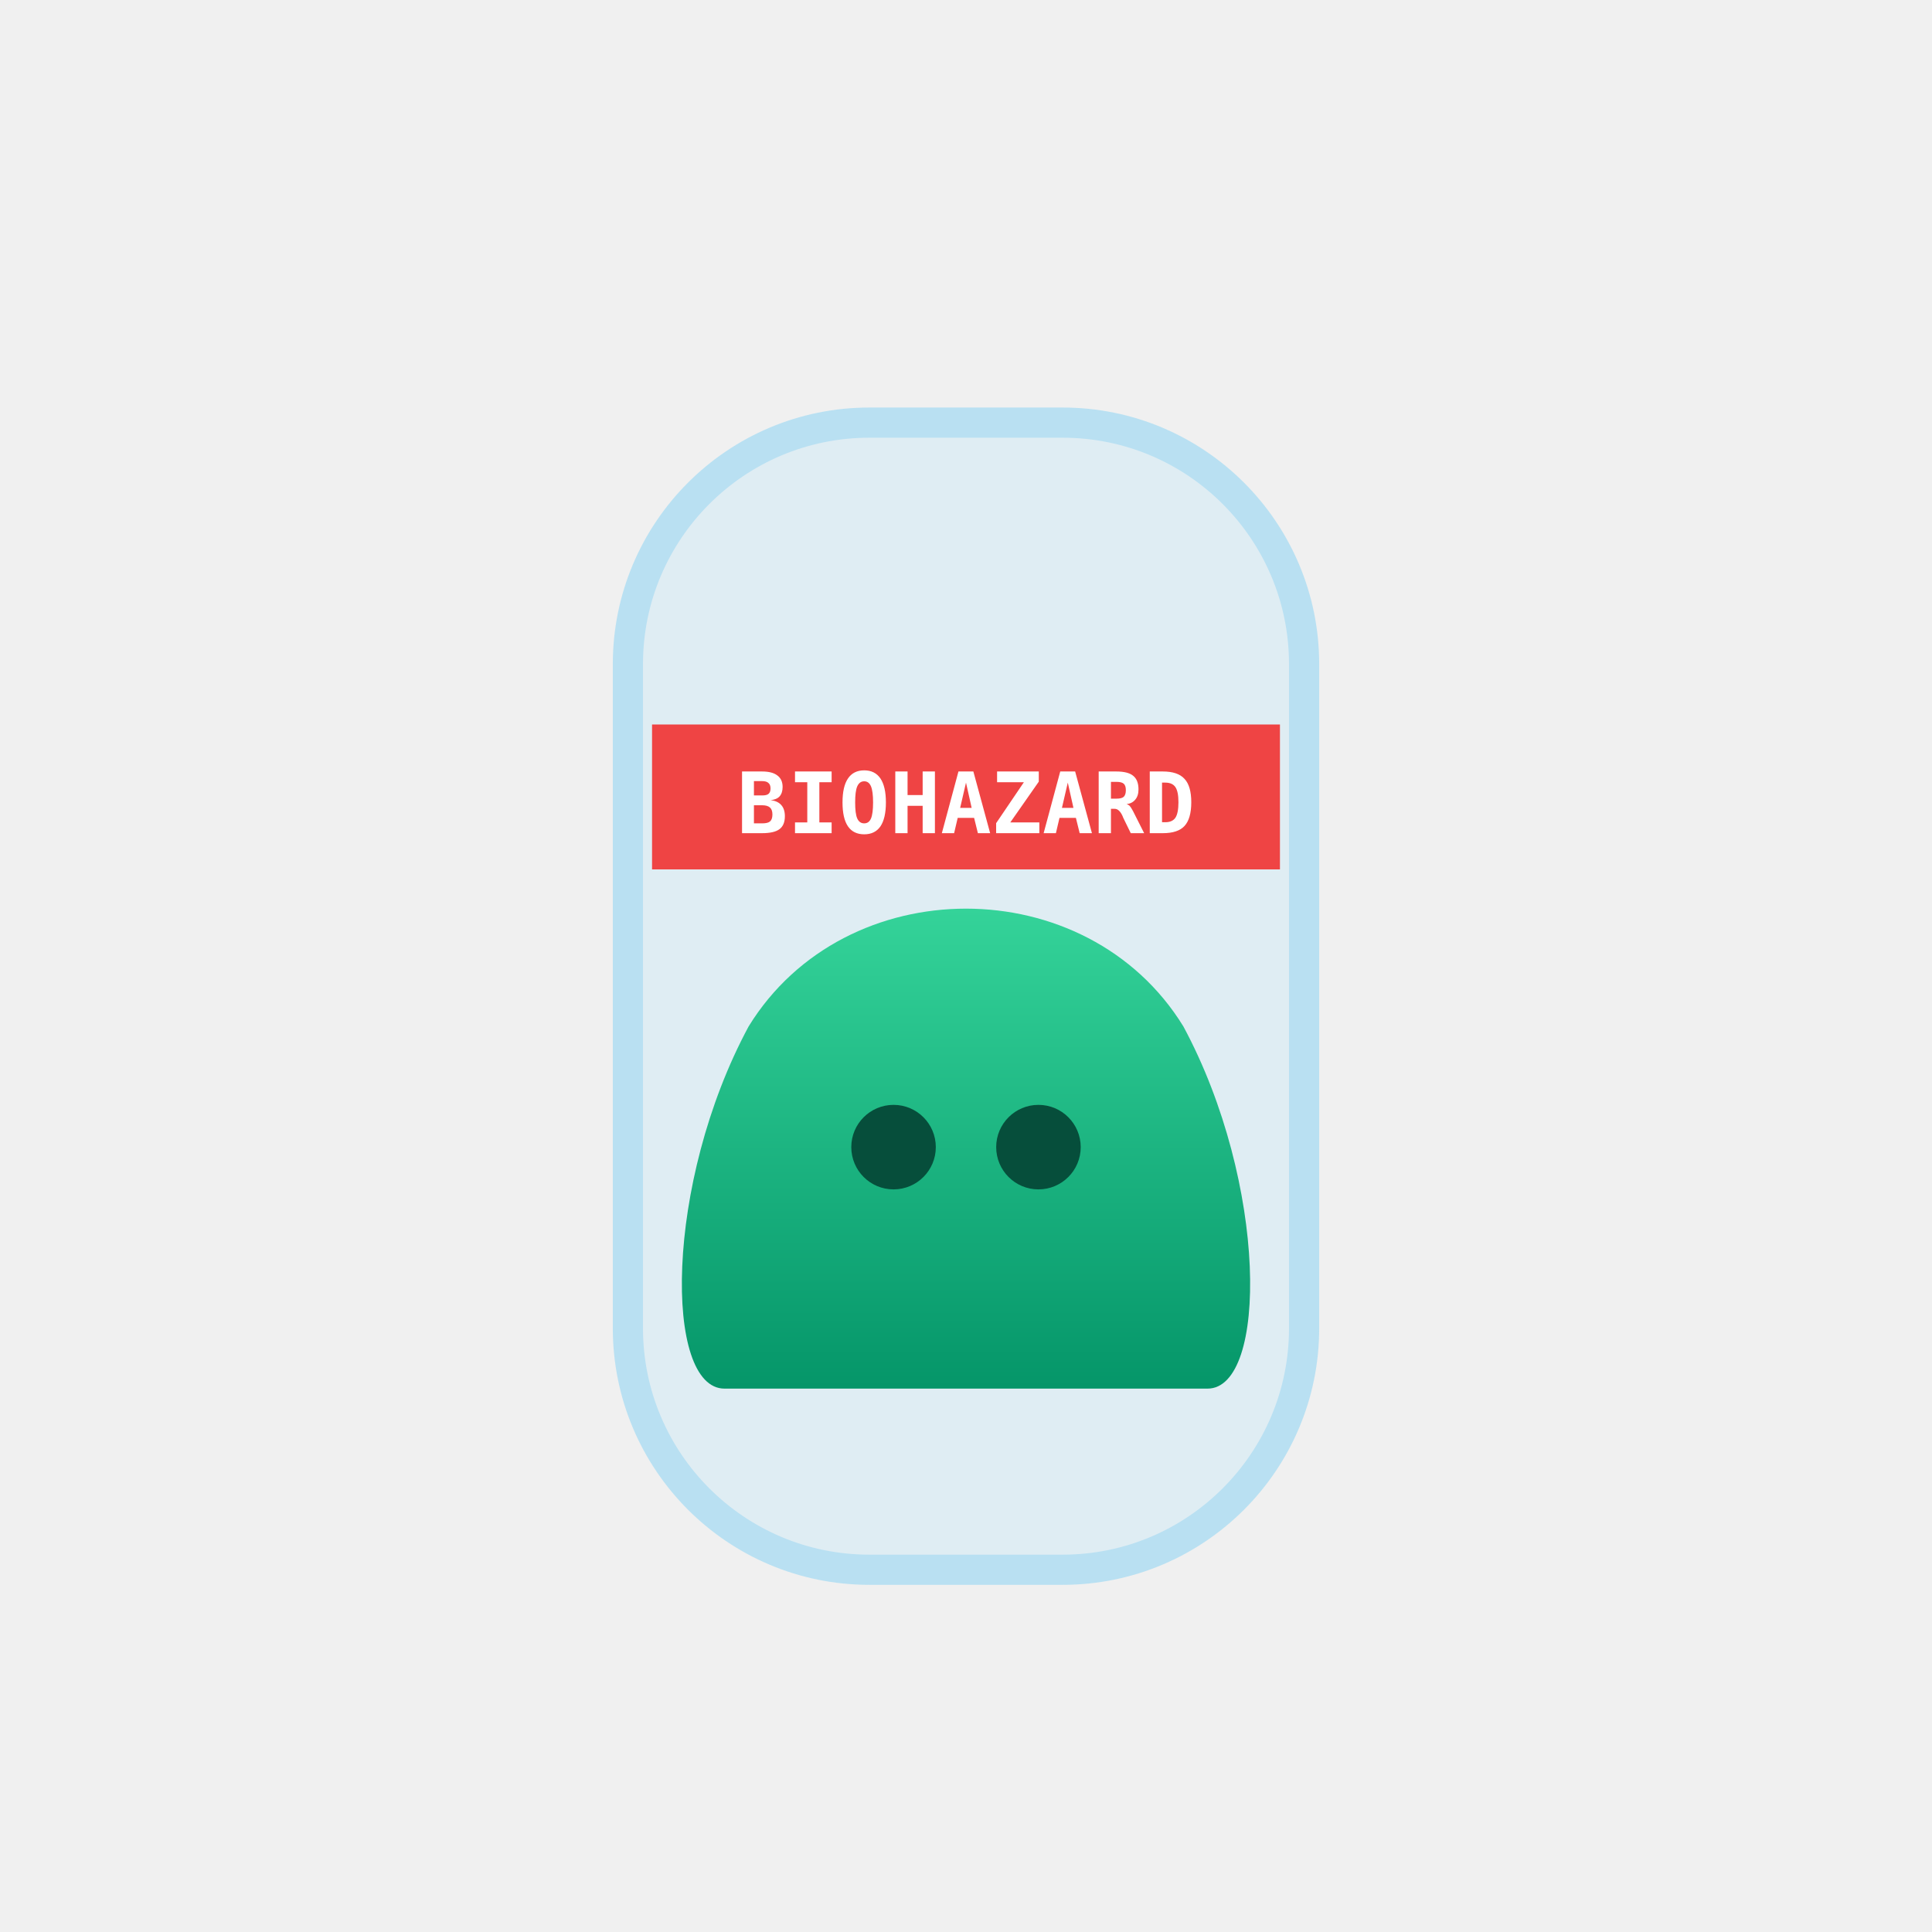
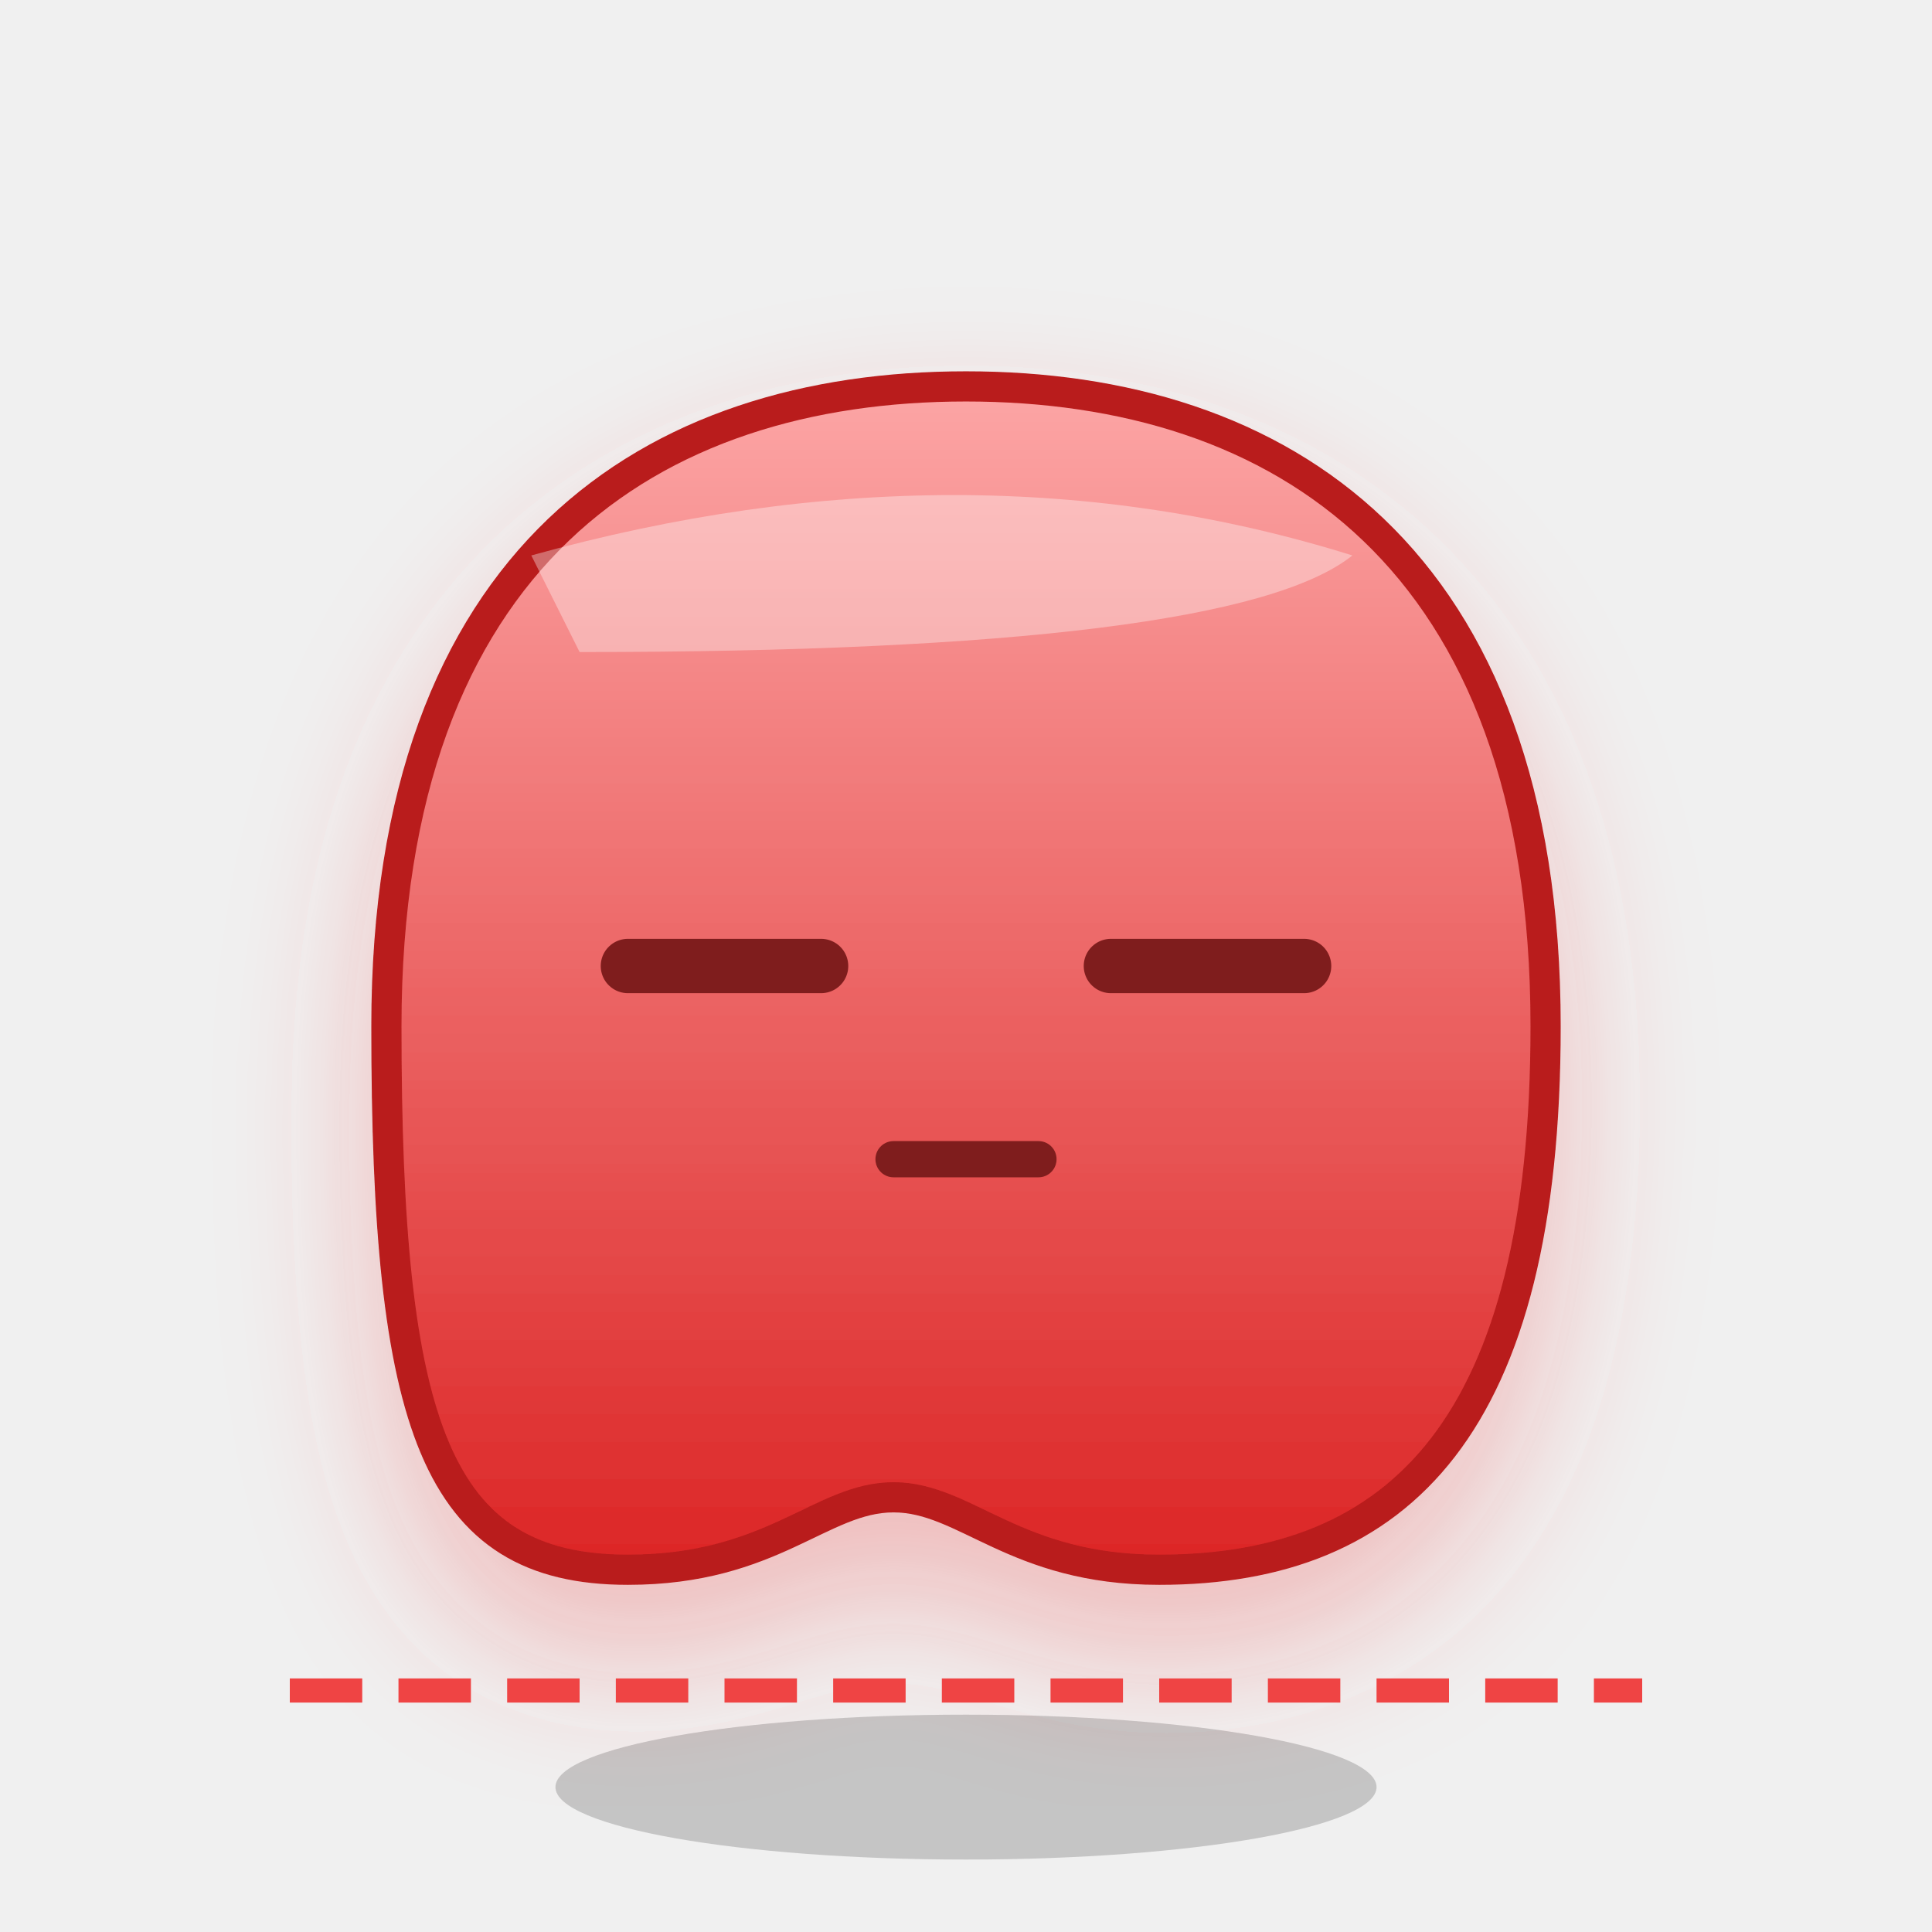
<svg xmlns="http://www.w3.org/2000/svg" viewBox="0 0 160 160" width="100%" height="100%">
  <defs>
-     <linearGradient id="blob-grad" x1="0%" y1="0%" x2="0%" y2="100%">
-       <stop offset="0%" stop-color="#34d399" />
-       <stop offset="100%" stop-color="#059669" />
+     <linearGradient id="jelly-red-grad" x1="0%" y1="0%" x2="0%" y2="100%">
+       <stop offset="0%" stop-color="#fca5a5" />
+       <stop offset="100%" stop-color="#dc2626" />
    </linearGradient>
+     <filter id="jelly-glow" x="-20%" y="-20%" width="140%" height="140%">
+       <feDropShadow dx="0" dy="6" stdDeviation="6" flood-color="#ef4444" flood-opacity="0.3" />
+     </filter>
  </defs>
-   <rect x="52" y="35" width="56" height="95" rx="20" fill="#bae6fd" opacity="0.3" stroke="#38bdf8" stroke-width="2.5" />
-   <path d="M 60 115 C 55 115 55 98 62 85 C 70 72 90 72 98 85 C 105 98 105 115 100 115 Z" fill="url(#blob-grad)" />
-   <circle cx="74" cy="95" r="3.5" fill="#064e3b" />
-   <circle cx="86" cy="95" r="3.5" fill="#064e3b" />
-   <rect x="54" y="60" width="52" height="12" fill="#ef4444" />
-   <text x="80" y="69" font-family="monospace" font-size="7" font-weight="bold" fill="#ffffff" text-anchor="middle">BIOHAZARD</text>
+   <style>
+     @keyframes sternJelly {
+       0%, 100% { transform: translateY(0); }
+       50% { transform: translateY(-4px); }
+     }
+     .head-stern { animation: sternJelly 2s ease-in-out infinite; }
+   </style>
+   <ellipse cx="80" cy="148" rx="34" ry="6" fill="#000000" opacity="0.18" />
+   <g class="head-stern">
+     <path d="M 32 85 C 32 46 54 32 80 32 C 106 32 128 46 128 85 C 128 118 116 130 96 130 C 84 130 80 124 74 124 C 68 124 64 130 52 130 C 36 130 32 118 32 85 Z" fill="url(#jelly-red-grad)" stroke="#b91c1c" stroke-width="2.5" filter="url(#jelly-glow)" />
+     <path d="M 44 46 Q 80 36 112 46 Q 102 54 48 54 Z" fill="#ffffff" opacity="0.35" />
+     <line x1="52" y1="80" x2="68" y2="80" stroke="#7f1d1d" stroke-width="4.5" stroke-linecap="round" />
+     <line x1="92" y1="80" x2="108" y2="80" stroke="#7f1d1d" stroke-width="4.5" stroke-linecap="round" />
+     <line x1="74" y1="96" x2="86" y2="96" stroke="#7f1d1d" stroke-width="3" stroke-linecap="round" />
+   </g>
+   <line x1="24" y1="140" x2="136" y2="140" stroke="#ef4444" stroke-width="2" stroke-dasharray="6 3" />
</svg>
